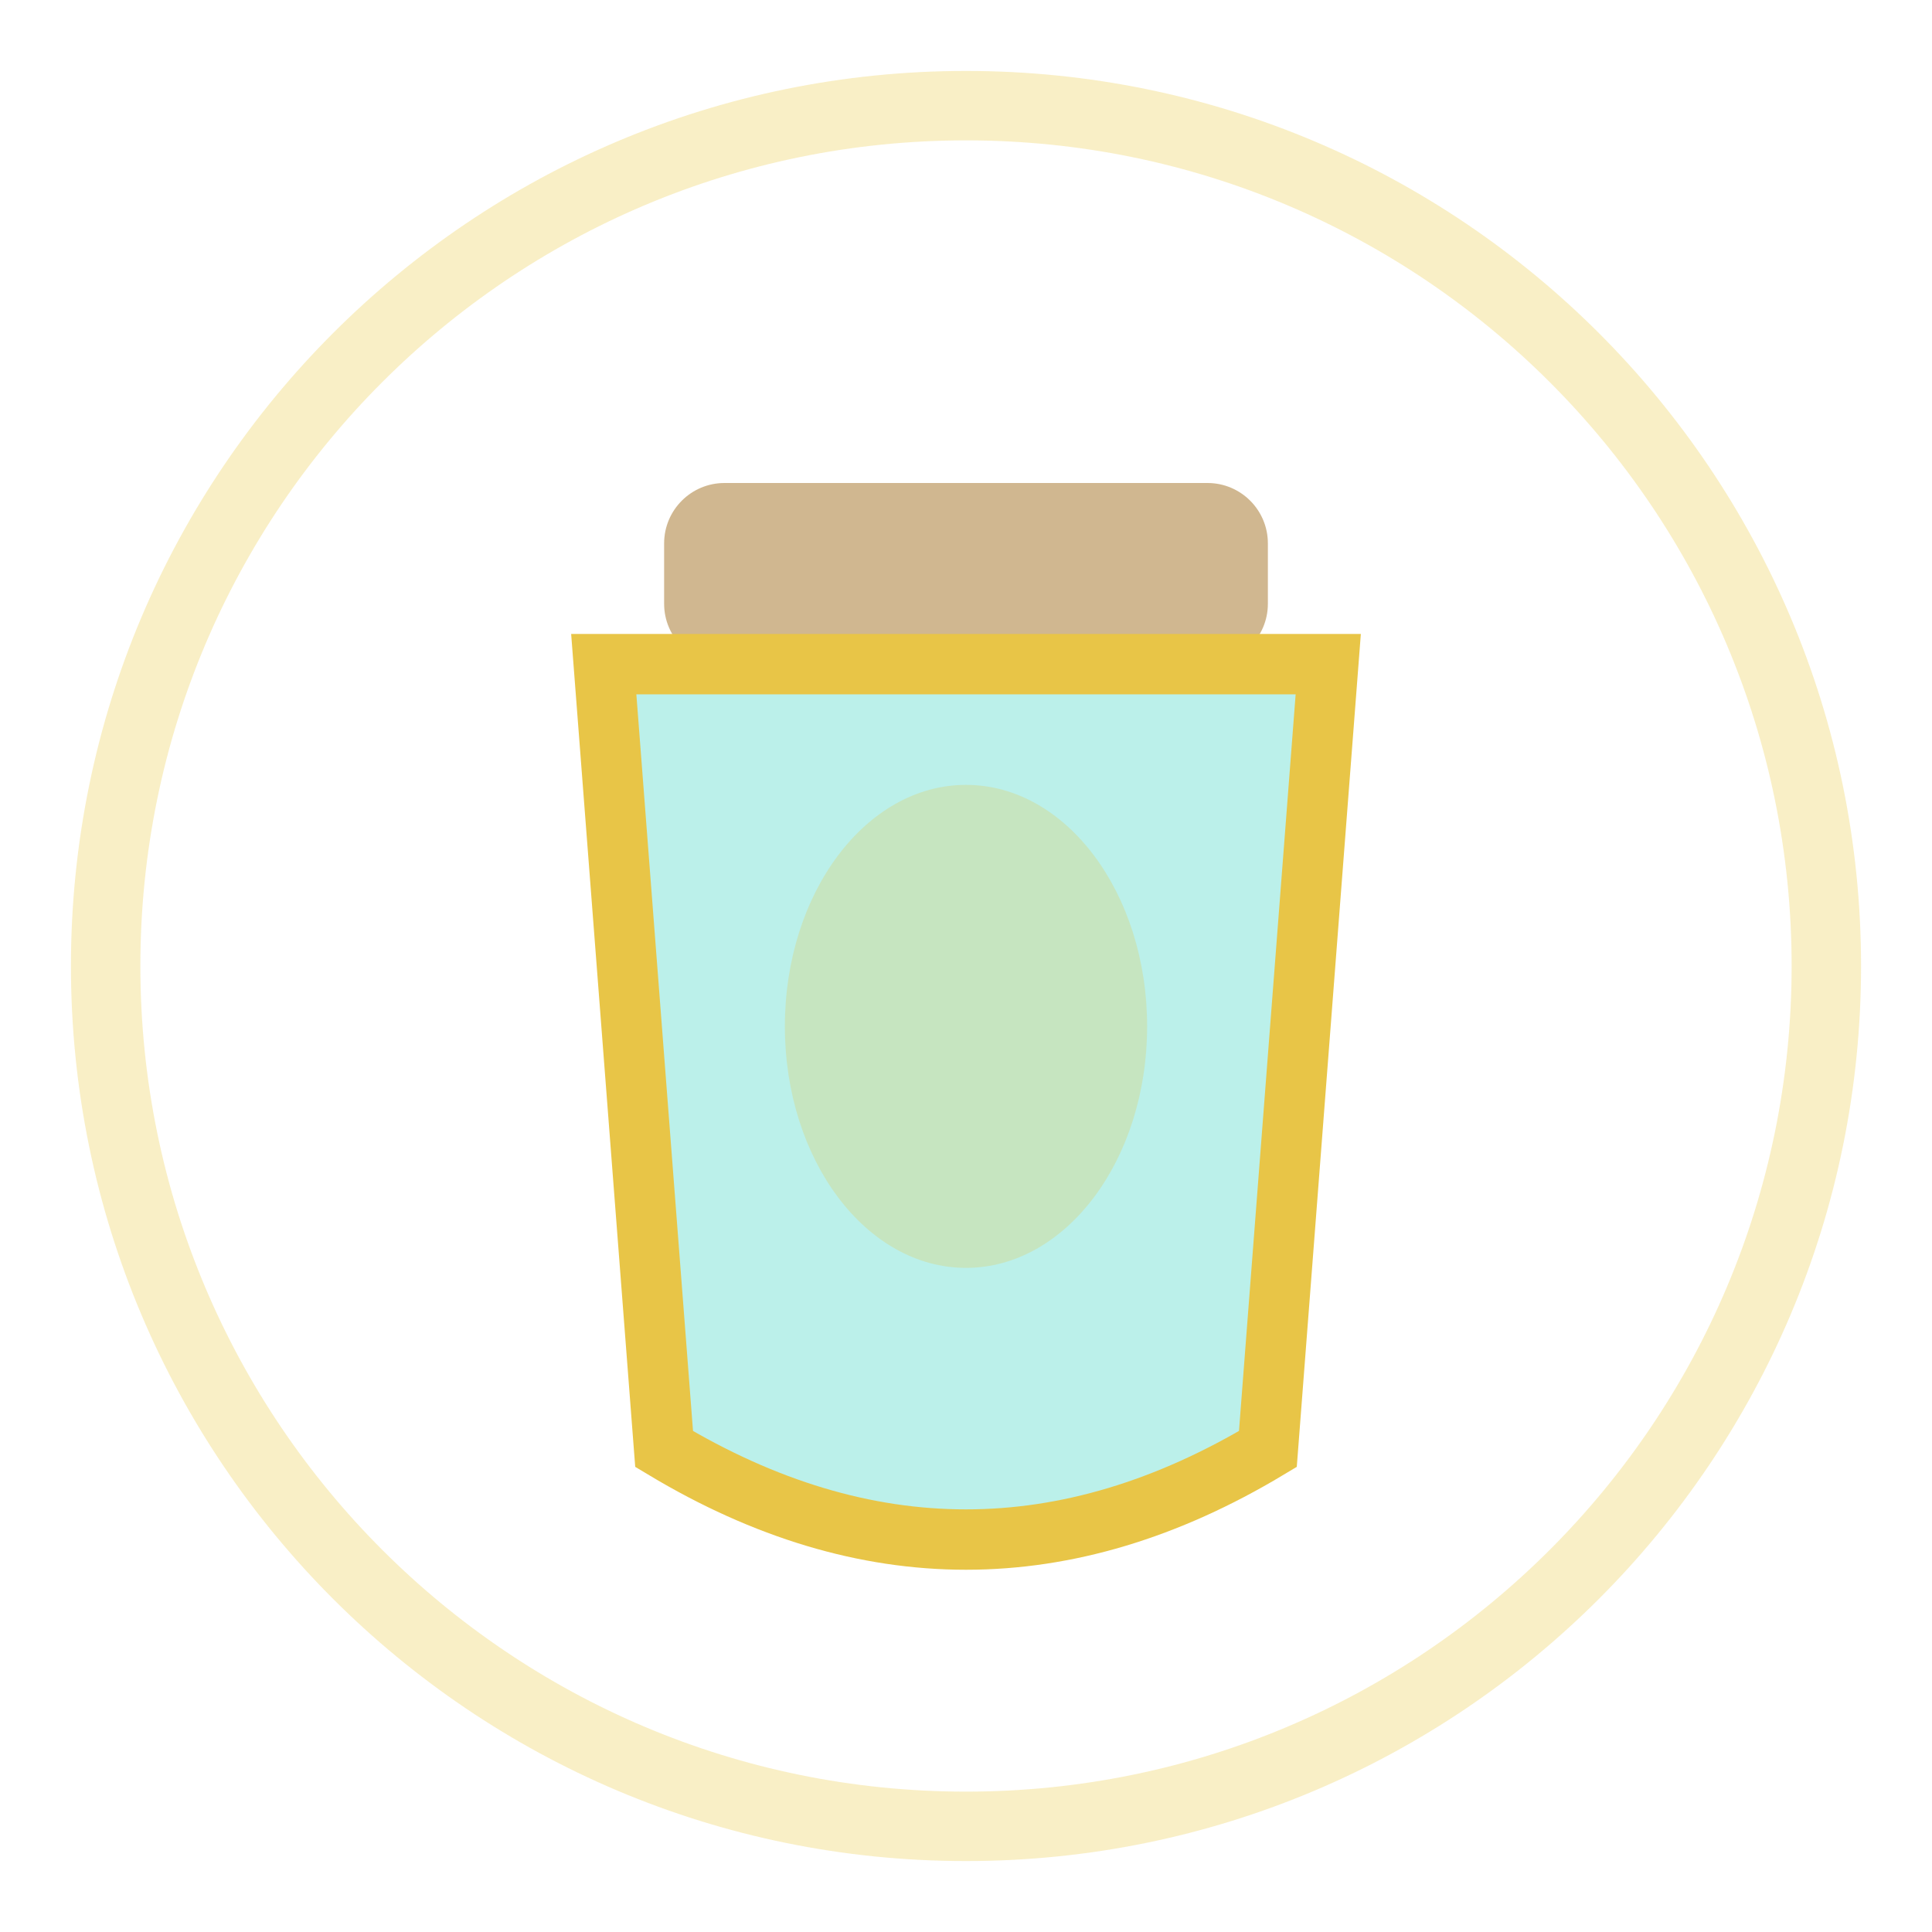
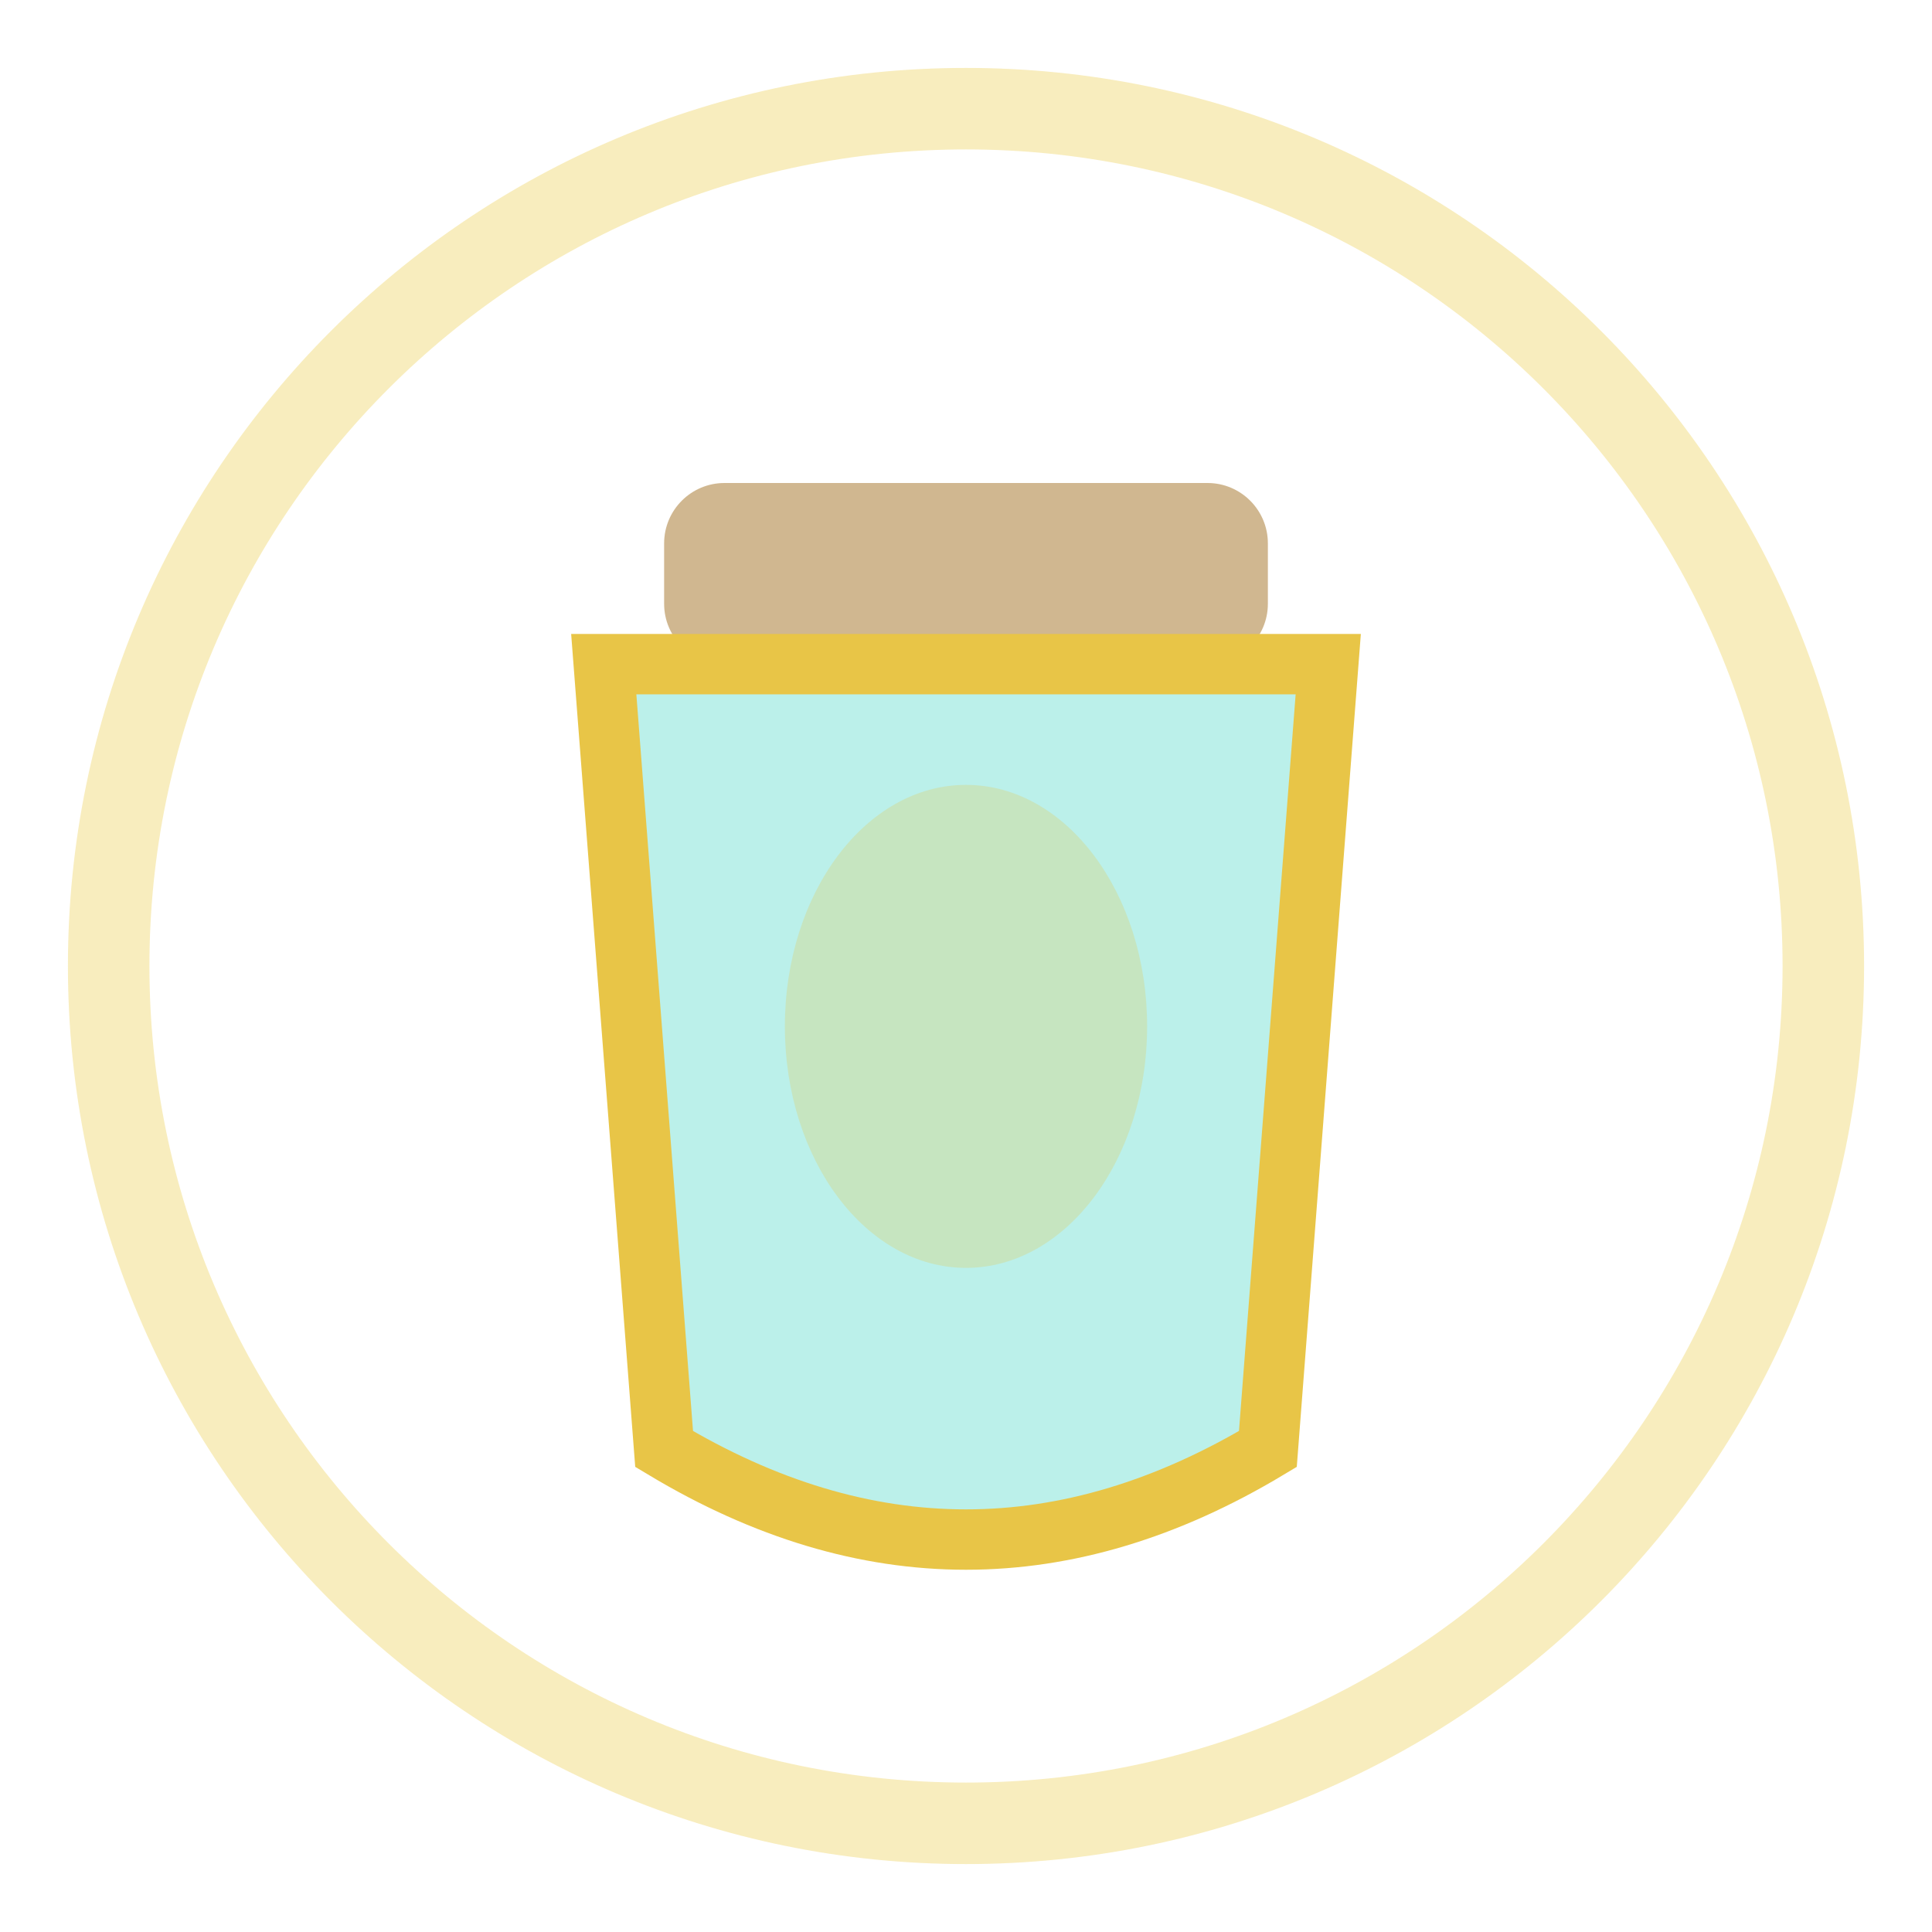
<svg xmlns="http://www.w3.org/2000/svg" viewBox="0 0 32 32" width="32" height="32" role="img" aria-label="Branntwein">
-   <circle cx="16" cy="16" r="14.25" fill="none" stroke="#f0d878" stroke-opacity="0.42" stroke-width="1.15" />
+   <circle cx="16" cy="16" r="14.2" fill="none" stroke="#f0d878" stroke-opacity="0.48" stroke-width="1.35" />
  <rect x="11" y="8" width="10" height="3" rx="1" fill="#c4a574" fill-opacity="0.8" />
  <path d="M10 11 H22 L21 24 Q16 27 11 24Z" fill="#3ed4c4" fill-opacity="0.35" stroke="#e8c547" stroke-width="1" />
  <ellipse cx="16" cy="17" rx="3" ry="4" fill="#e8c547" fill-opacity="0.25" />
</svg>
